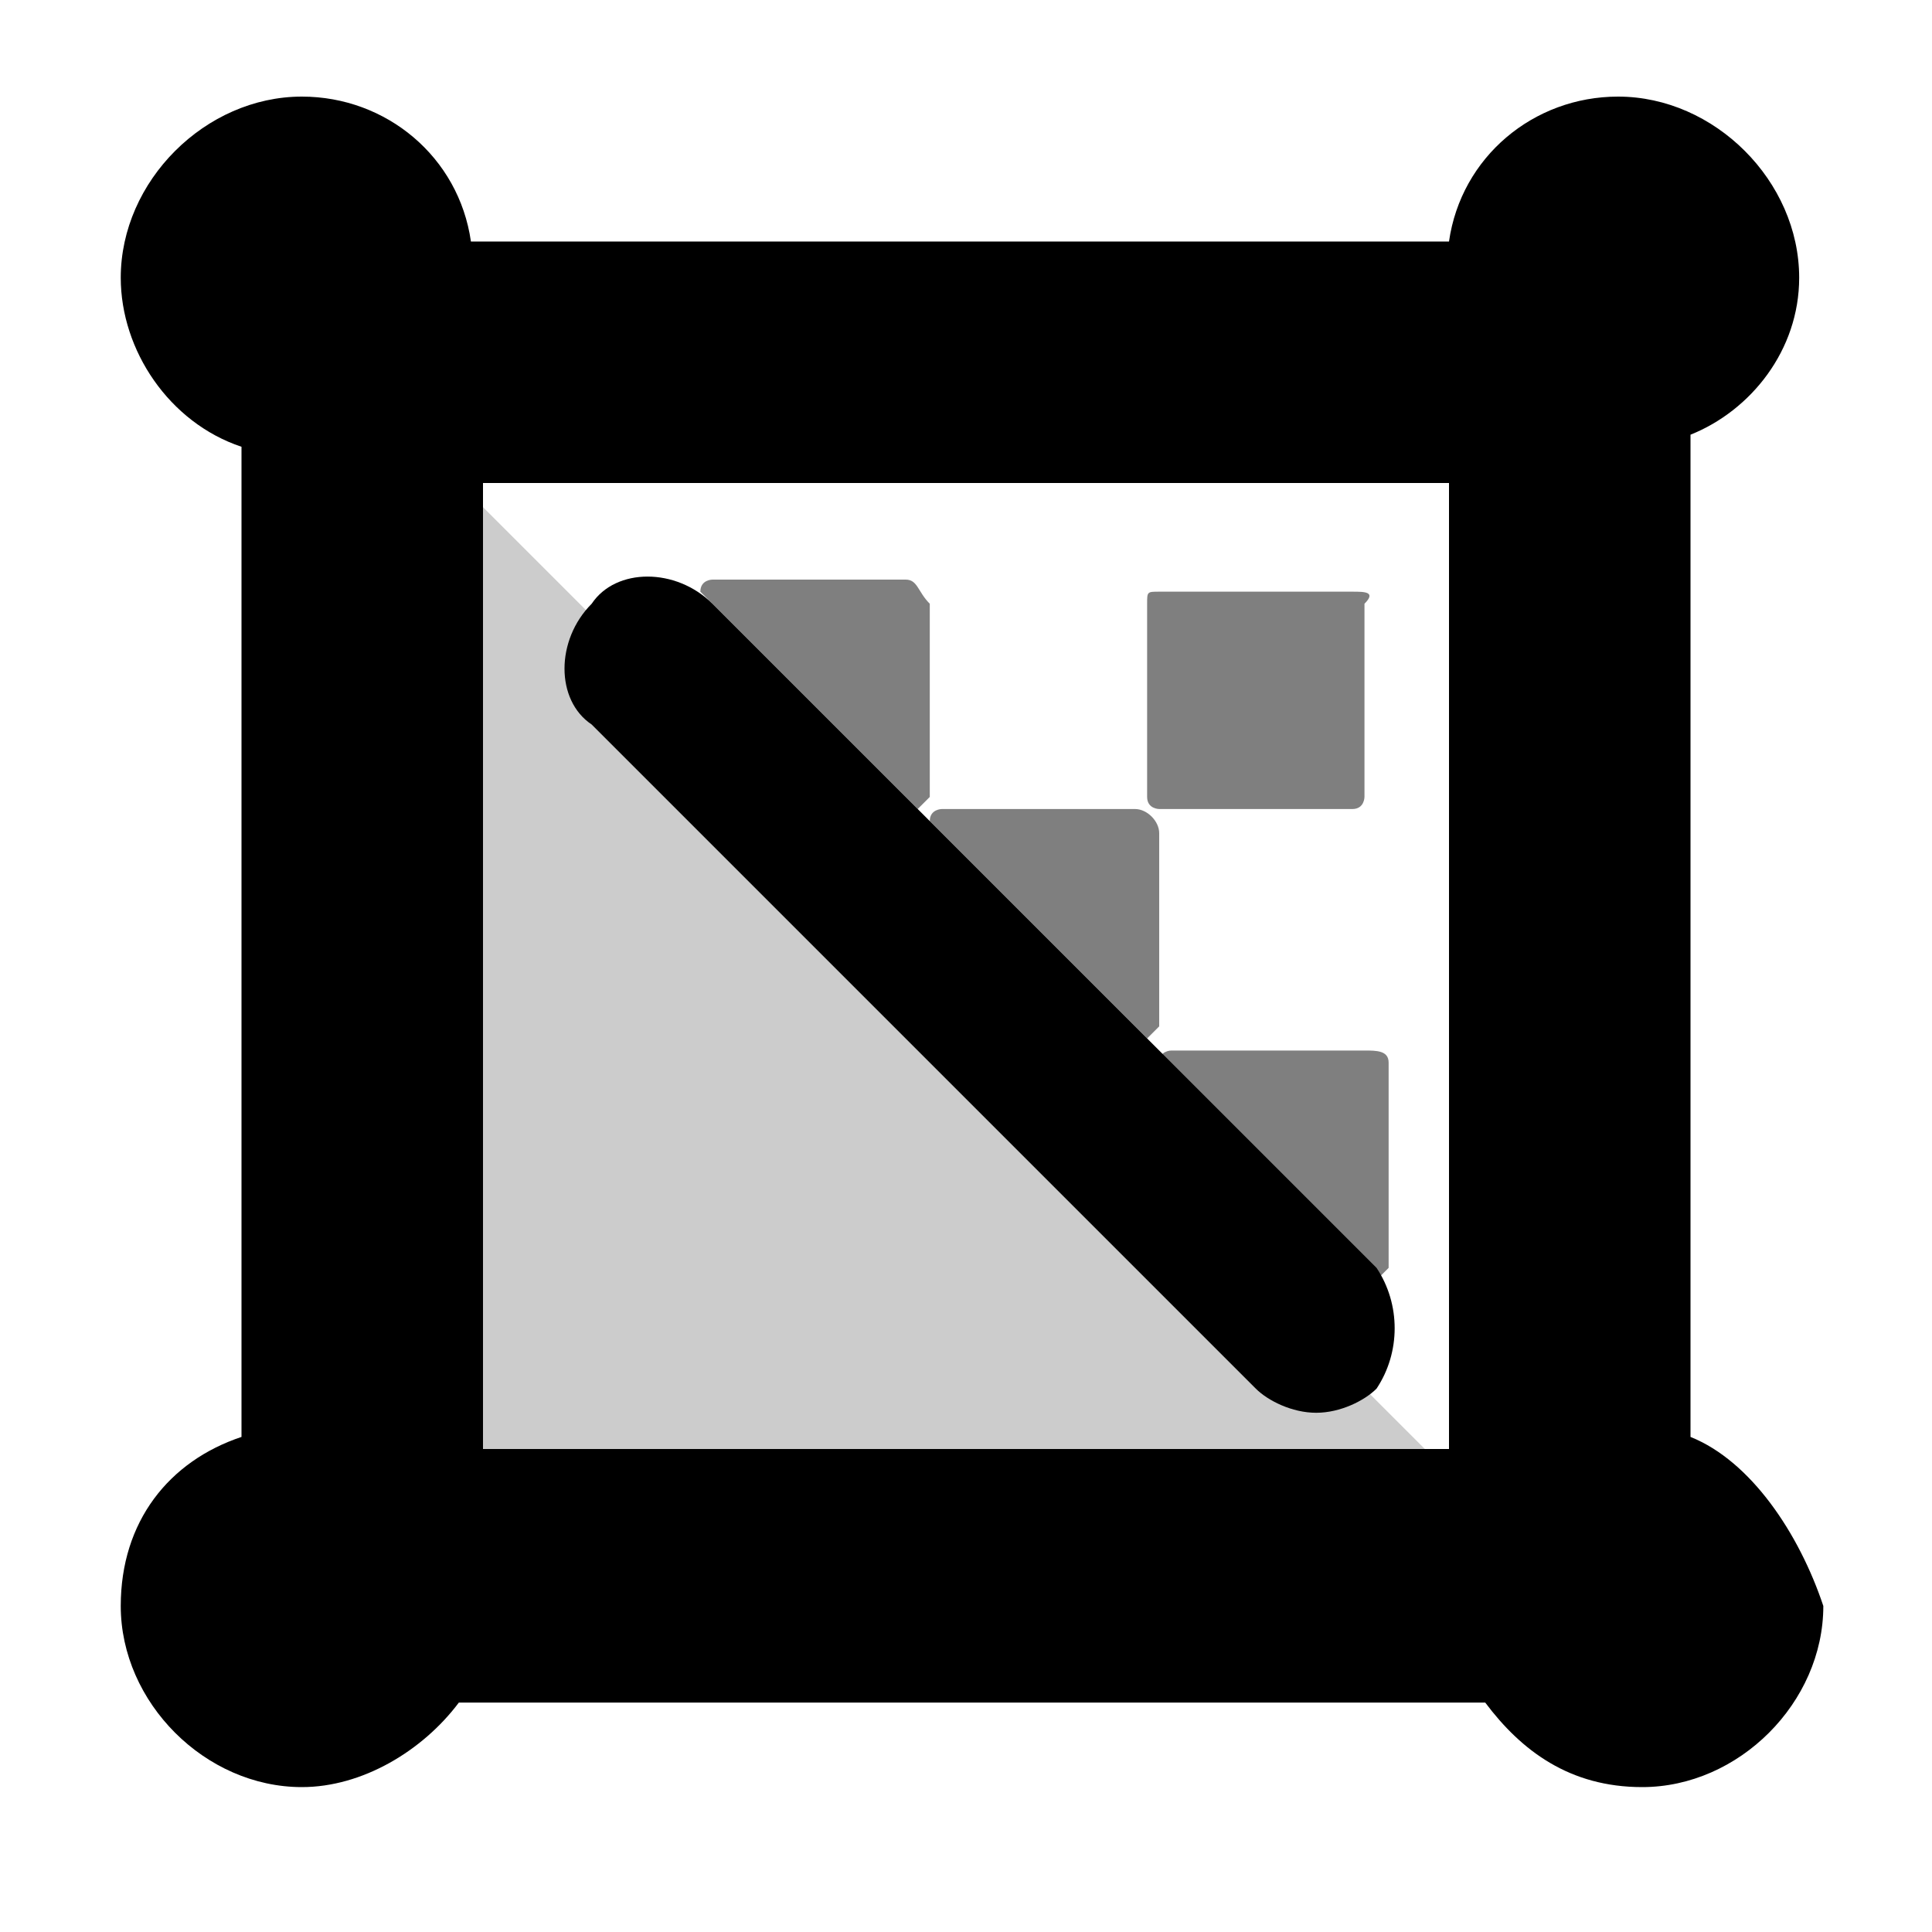
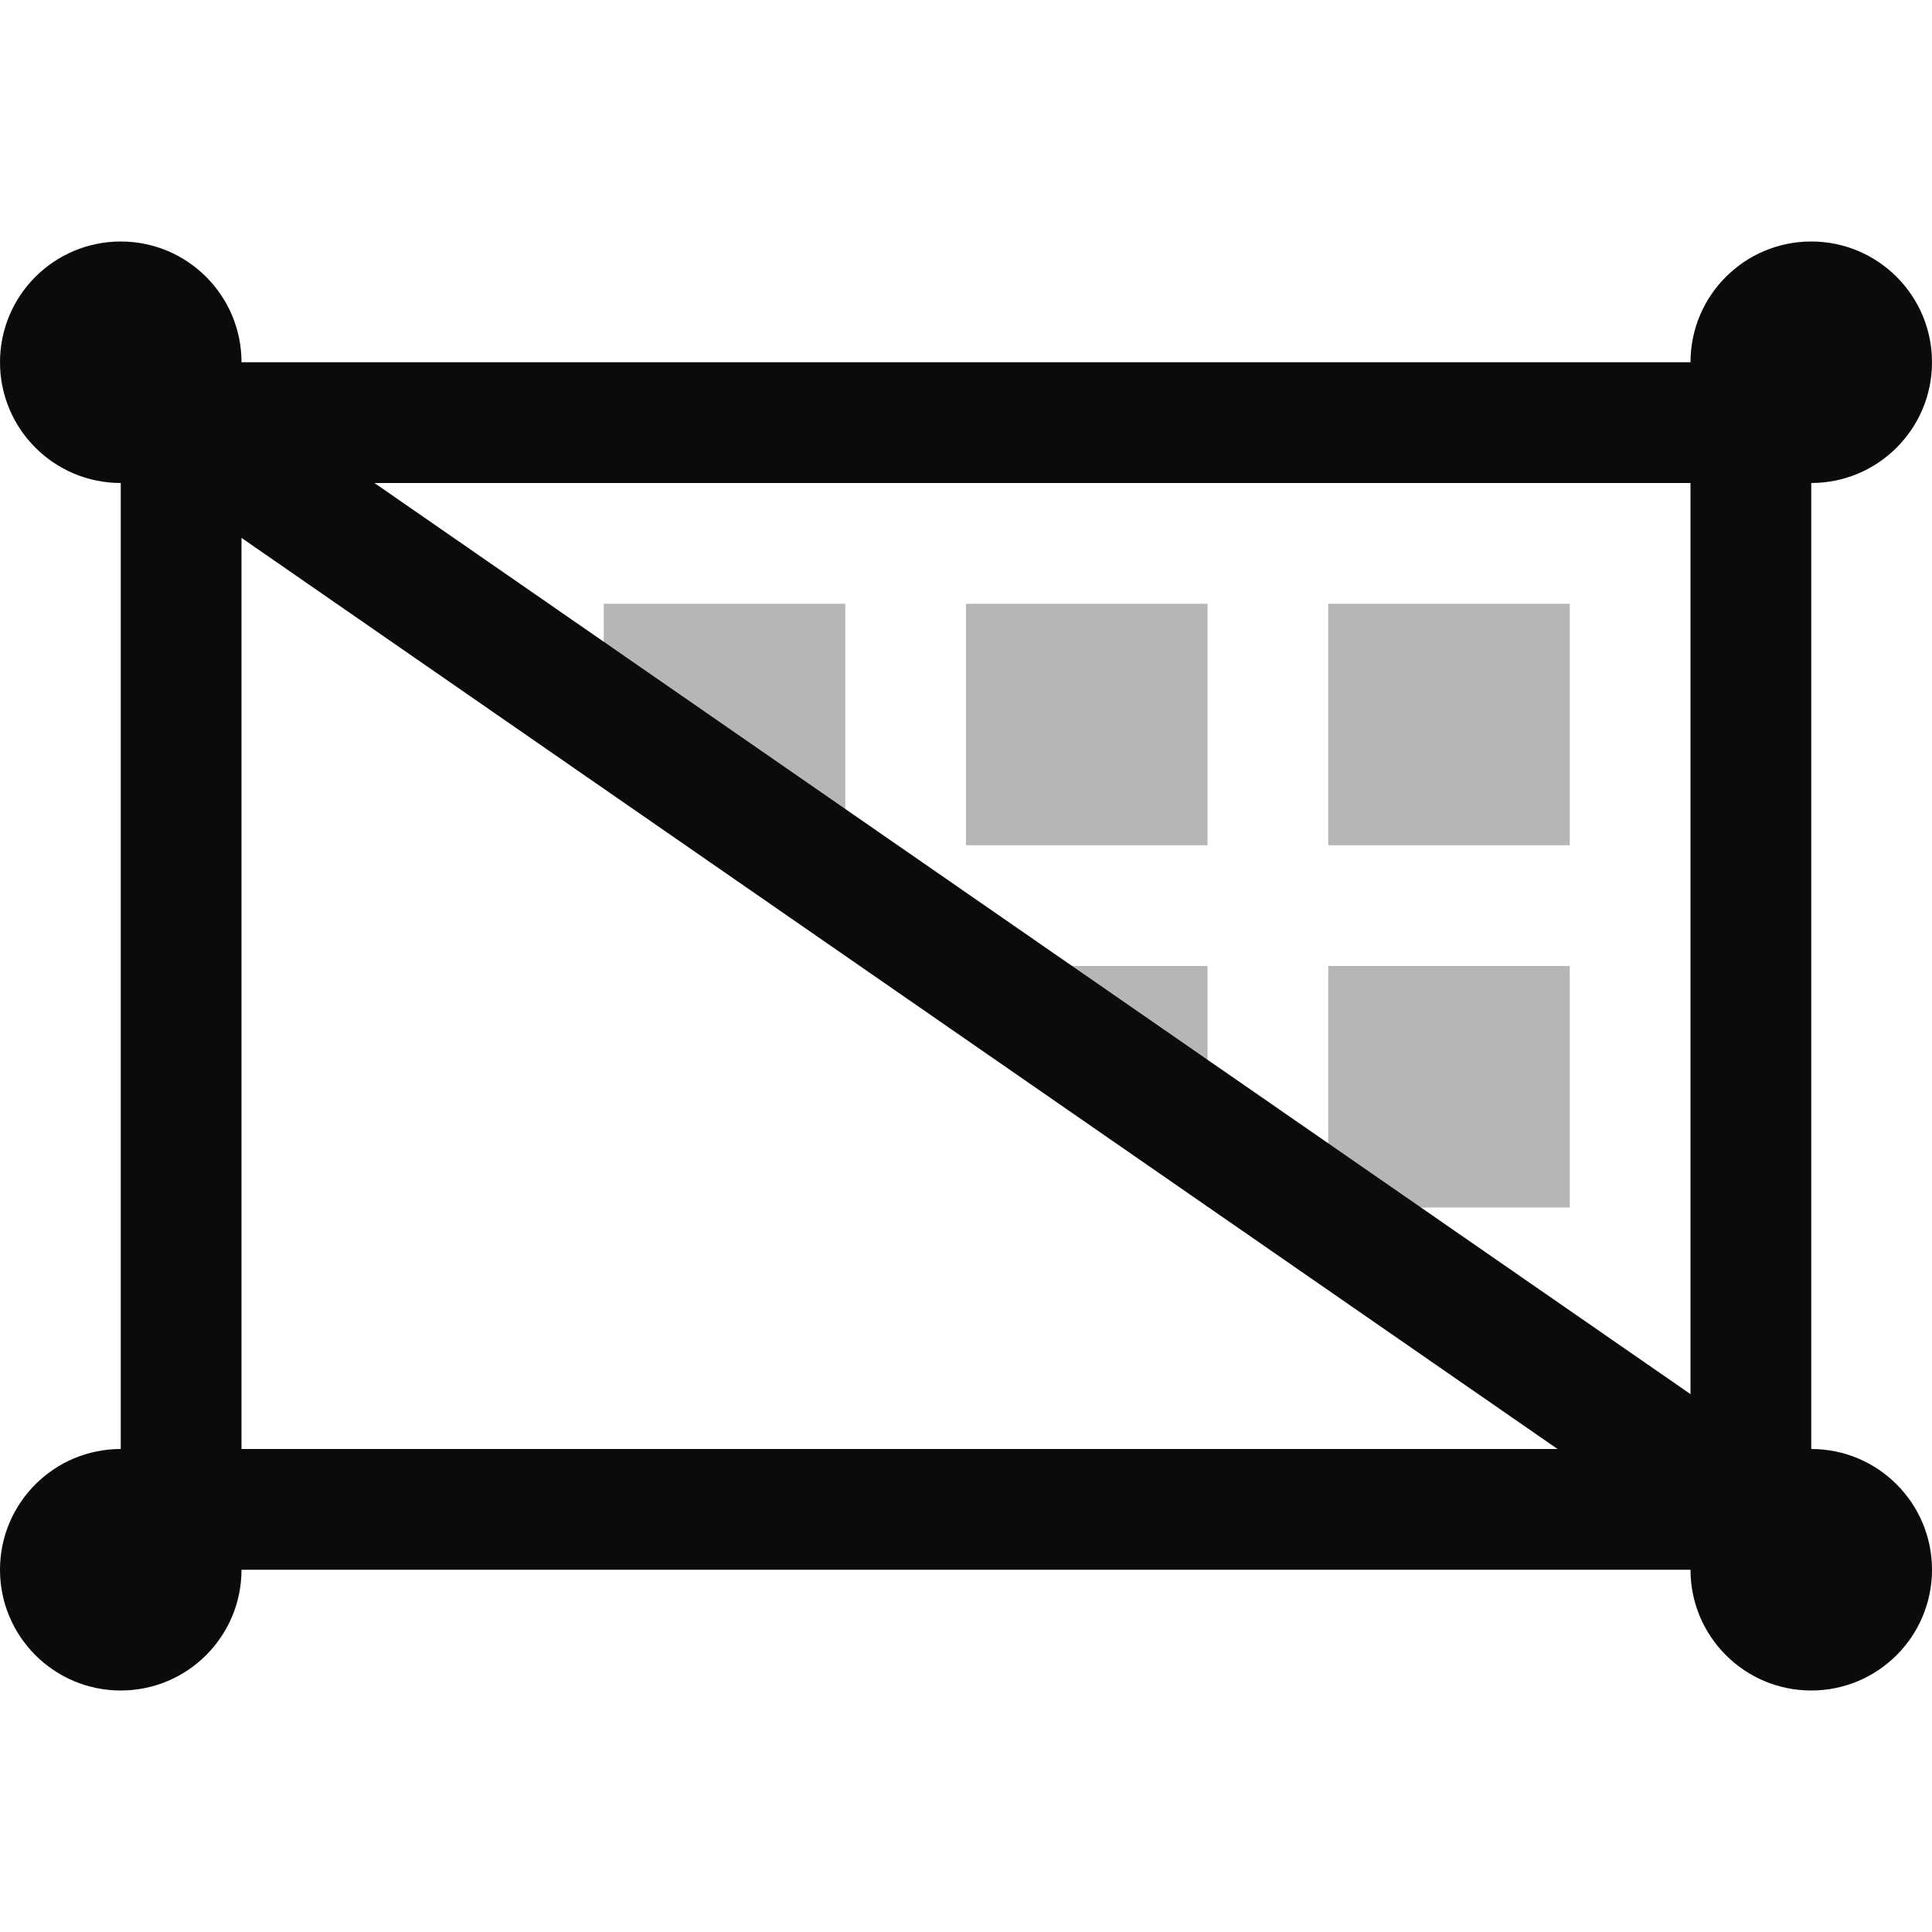
- <svg xmlns="http://www.w3.org/2000/svg" height="16" width="16" viewBox="0 0 16 16">
-   <path opacity="0.2" d="M2.6 2.8l10.7 10.7-10.7-.1z" />
-   <path d="M11.4 10.5L5.9 5c-.3-.3-.8-.3-1 0-.3.3-.3.8 0 1l5.5 5.5c.1.1.3.2.5.2s.4-.1.5-.2c.2-.3.2-.7 0-1z" />
-   <path opacity="0.5" d="M11.2 4.9H9.6c-.1 0-.1 0-.1.1v1.6c0 .1.1.1.1.1h1.6c.1 0 .1-.1.1-.1V5c.1-.1 0-.1-.1-.1zM11.3 8.7H9.7s-.1 0-.1.1l1.8 1.8.1-.1V8.8c0-.1-.1-.1-.2-.1zM9.4 6.7H7.8s-.1 0-.1.1l1.8 1.8.1-.1V6.9c0-.1-.1-.2-.2-.2zM7.5 4.8H5.9s-.1 0-.1.1l1.8 1.8.1-.1V5c-.1-.1-.1-.2-.2-.2z" />
-   <path d="M14 11.9V3.6c.5-.2.9-.7.9-1.3 0-.8-.7-1.5-1.5-1.5-.7 0-1.3.5-1.4 1.2H3.9C3.8 1.3 3.2.8 2.5.8 1.7.8 1 1.5 1 2.3c0 .6.4 1.2 1 1.4v8.2c-.6.2-1 .7-1 1.4 0 .8.7 1.5 1.5 1.5.5 0 1-.3 1.3-.7h8.5c.3.4.7.7 1.3.7.8 0 1.5-.7 1.5-1.5-.2-.6-.6-1.2-1.1-1.4zM4 4h8v8H4V4z" />
+ <svg xmlns="http://www.w3.org/2000/svg" width="16" height="16" viewBox="0 0 16 16" fill="#0b0b0b">
+   <path d="M2 4v8h12V4H2zm0-1h12a1 1 0 0 1 1 1v8a1 1 0 0 1-1 1H2a1 1 0 0 1-1-1V4a1 1 0 0 1 1-1z" />
+   <circle cx="1" cy="3" r="1" />
+   <circle cx="1" cy="13" r="1" />
+   <circle cx="15" cy="13" r="1" />
+   <circle cx="15" cy="3" r="1" />
+   <path d="M1.215 3.911l13 9 .411.285.57-.822-.411-.285-13-9-.411-.285-.57.822z" />
+   <path fill-opacity=".3" d="M8 5h2v2H8zM8 8h2v2L9 8.711zM5 5.962V5h2v2h-.828l-.729-.368zM11 5h2v2h-2zM11 8h2v2h-2z" />
</svg>
